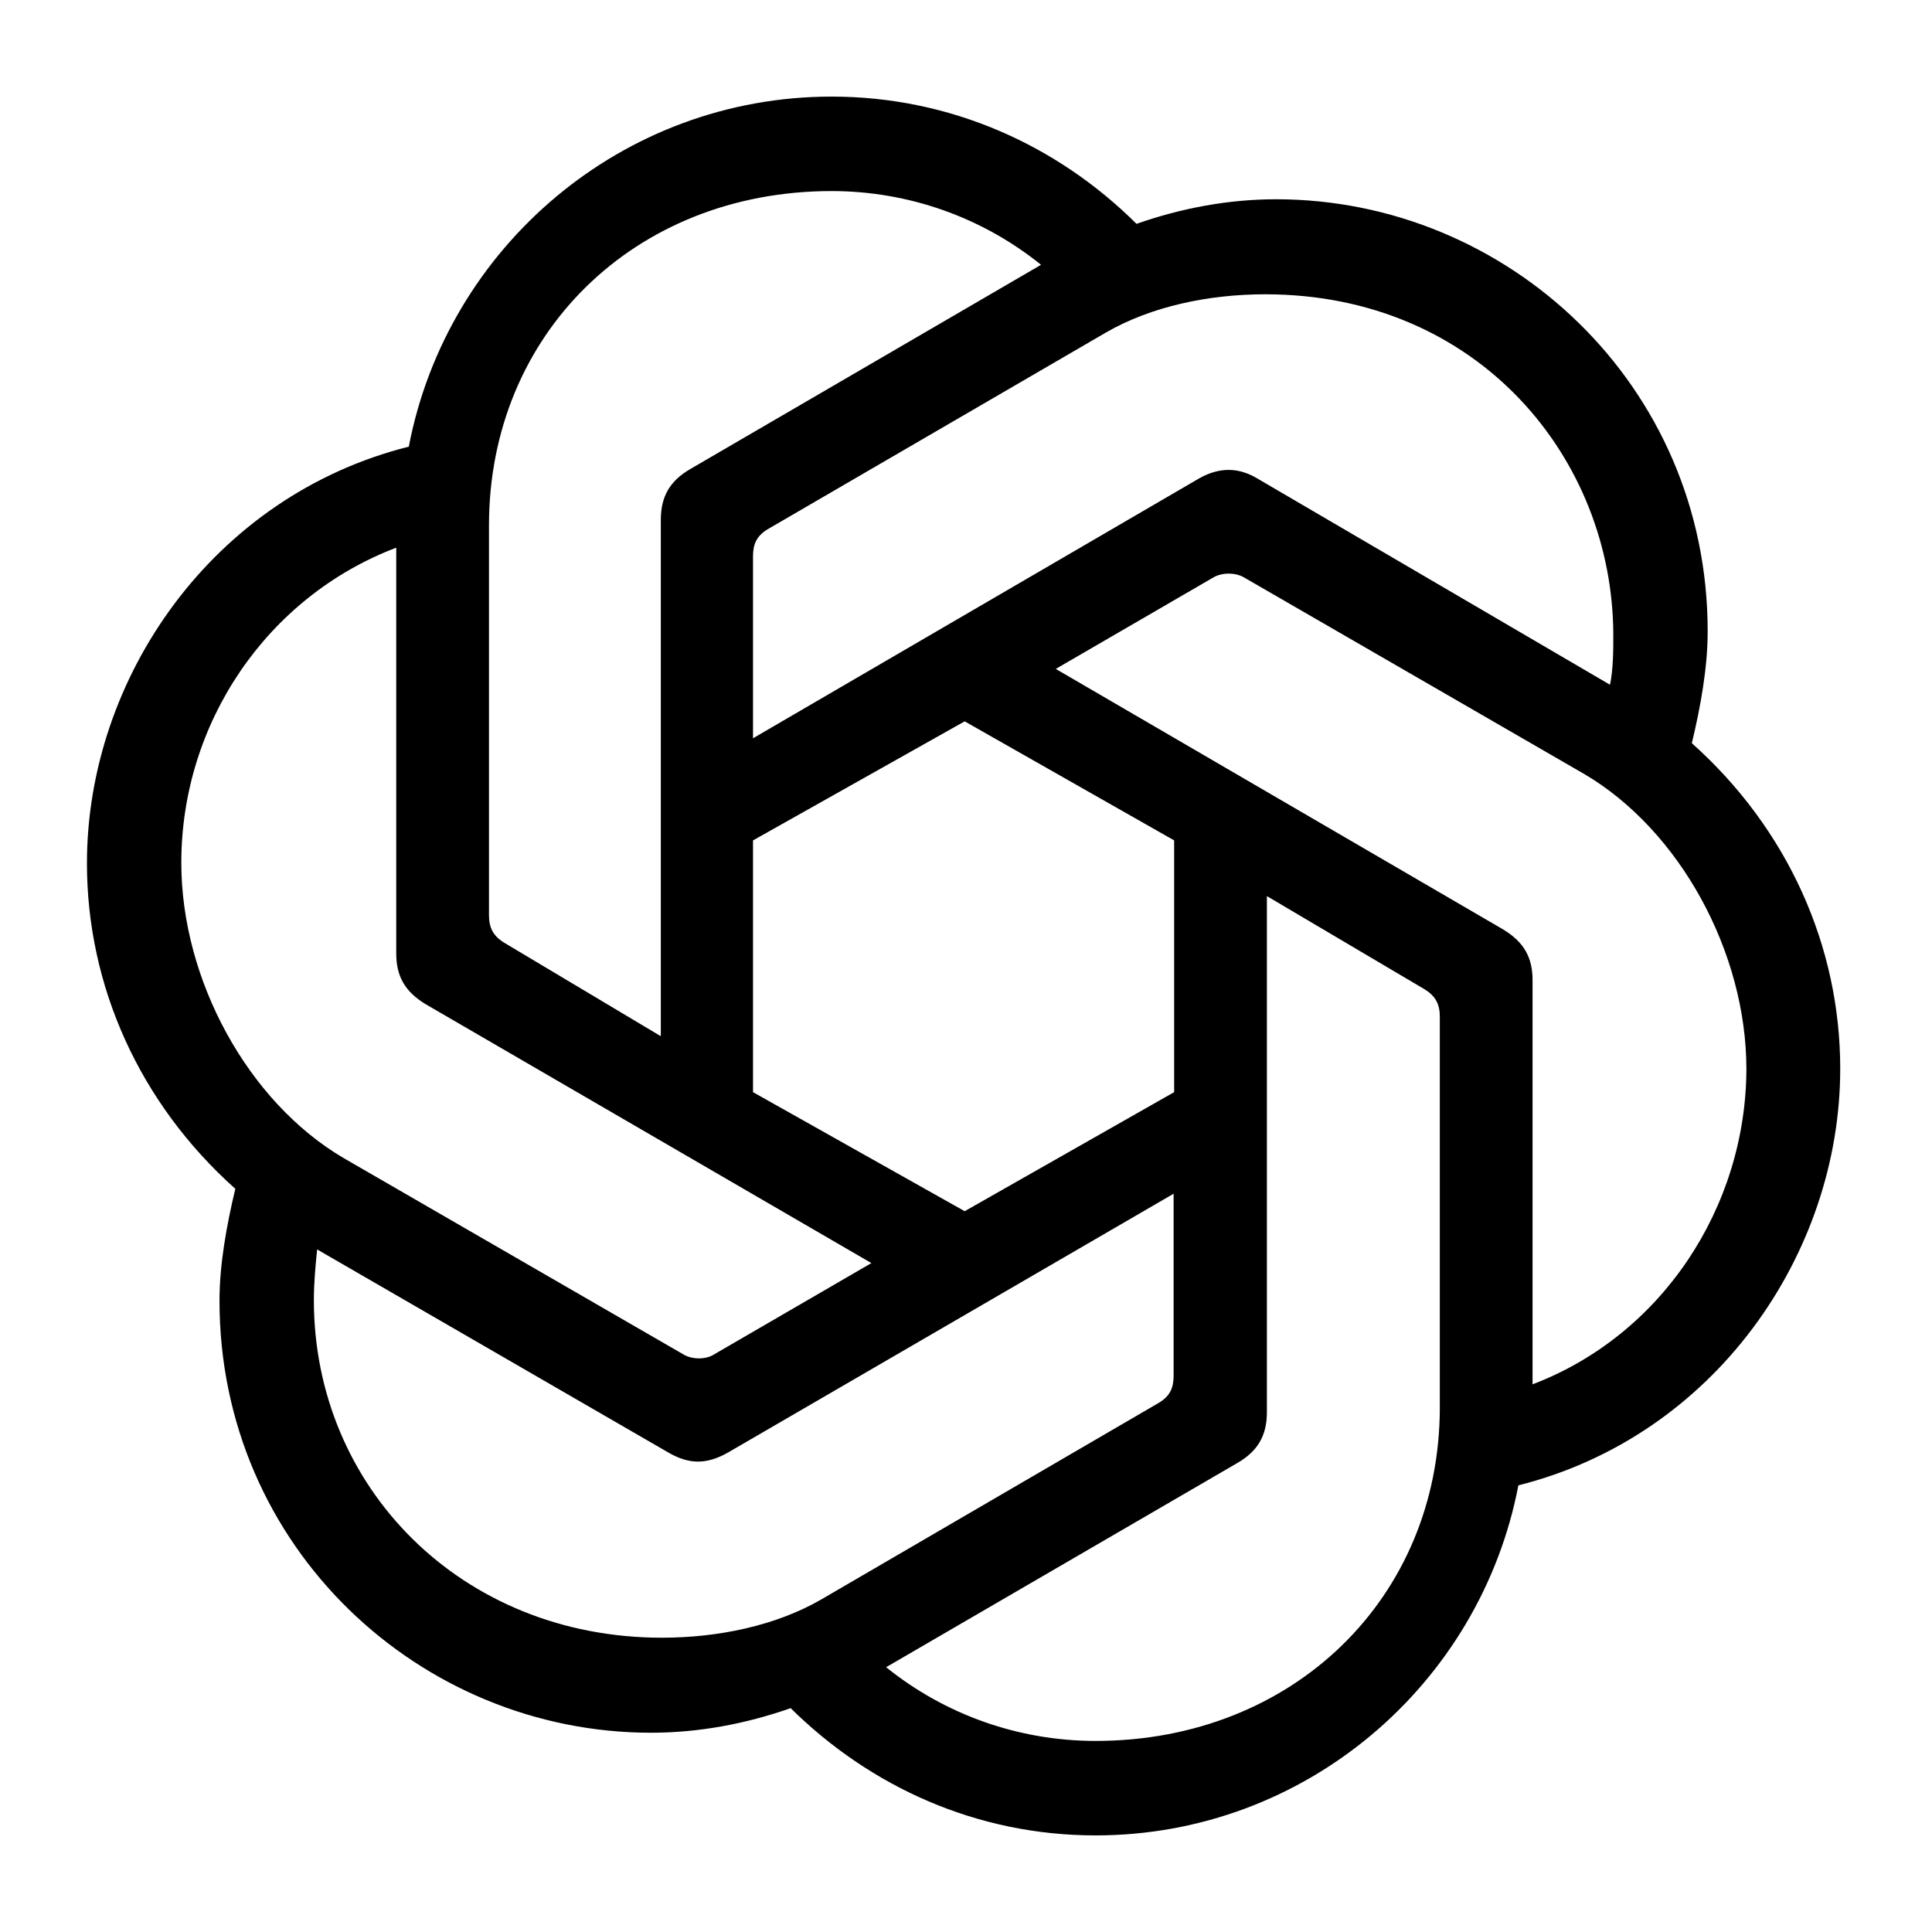
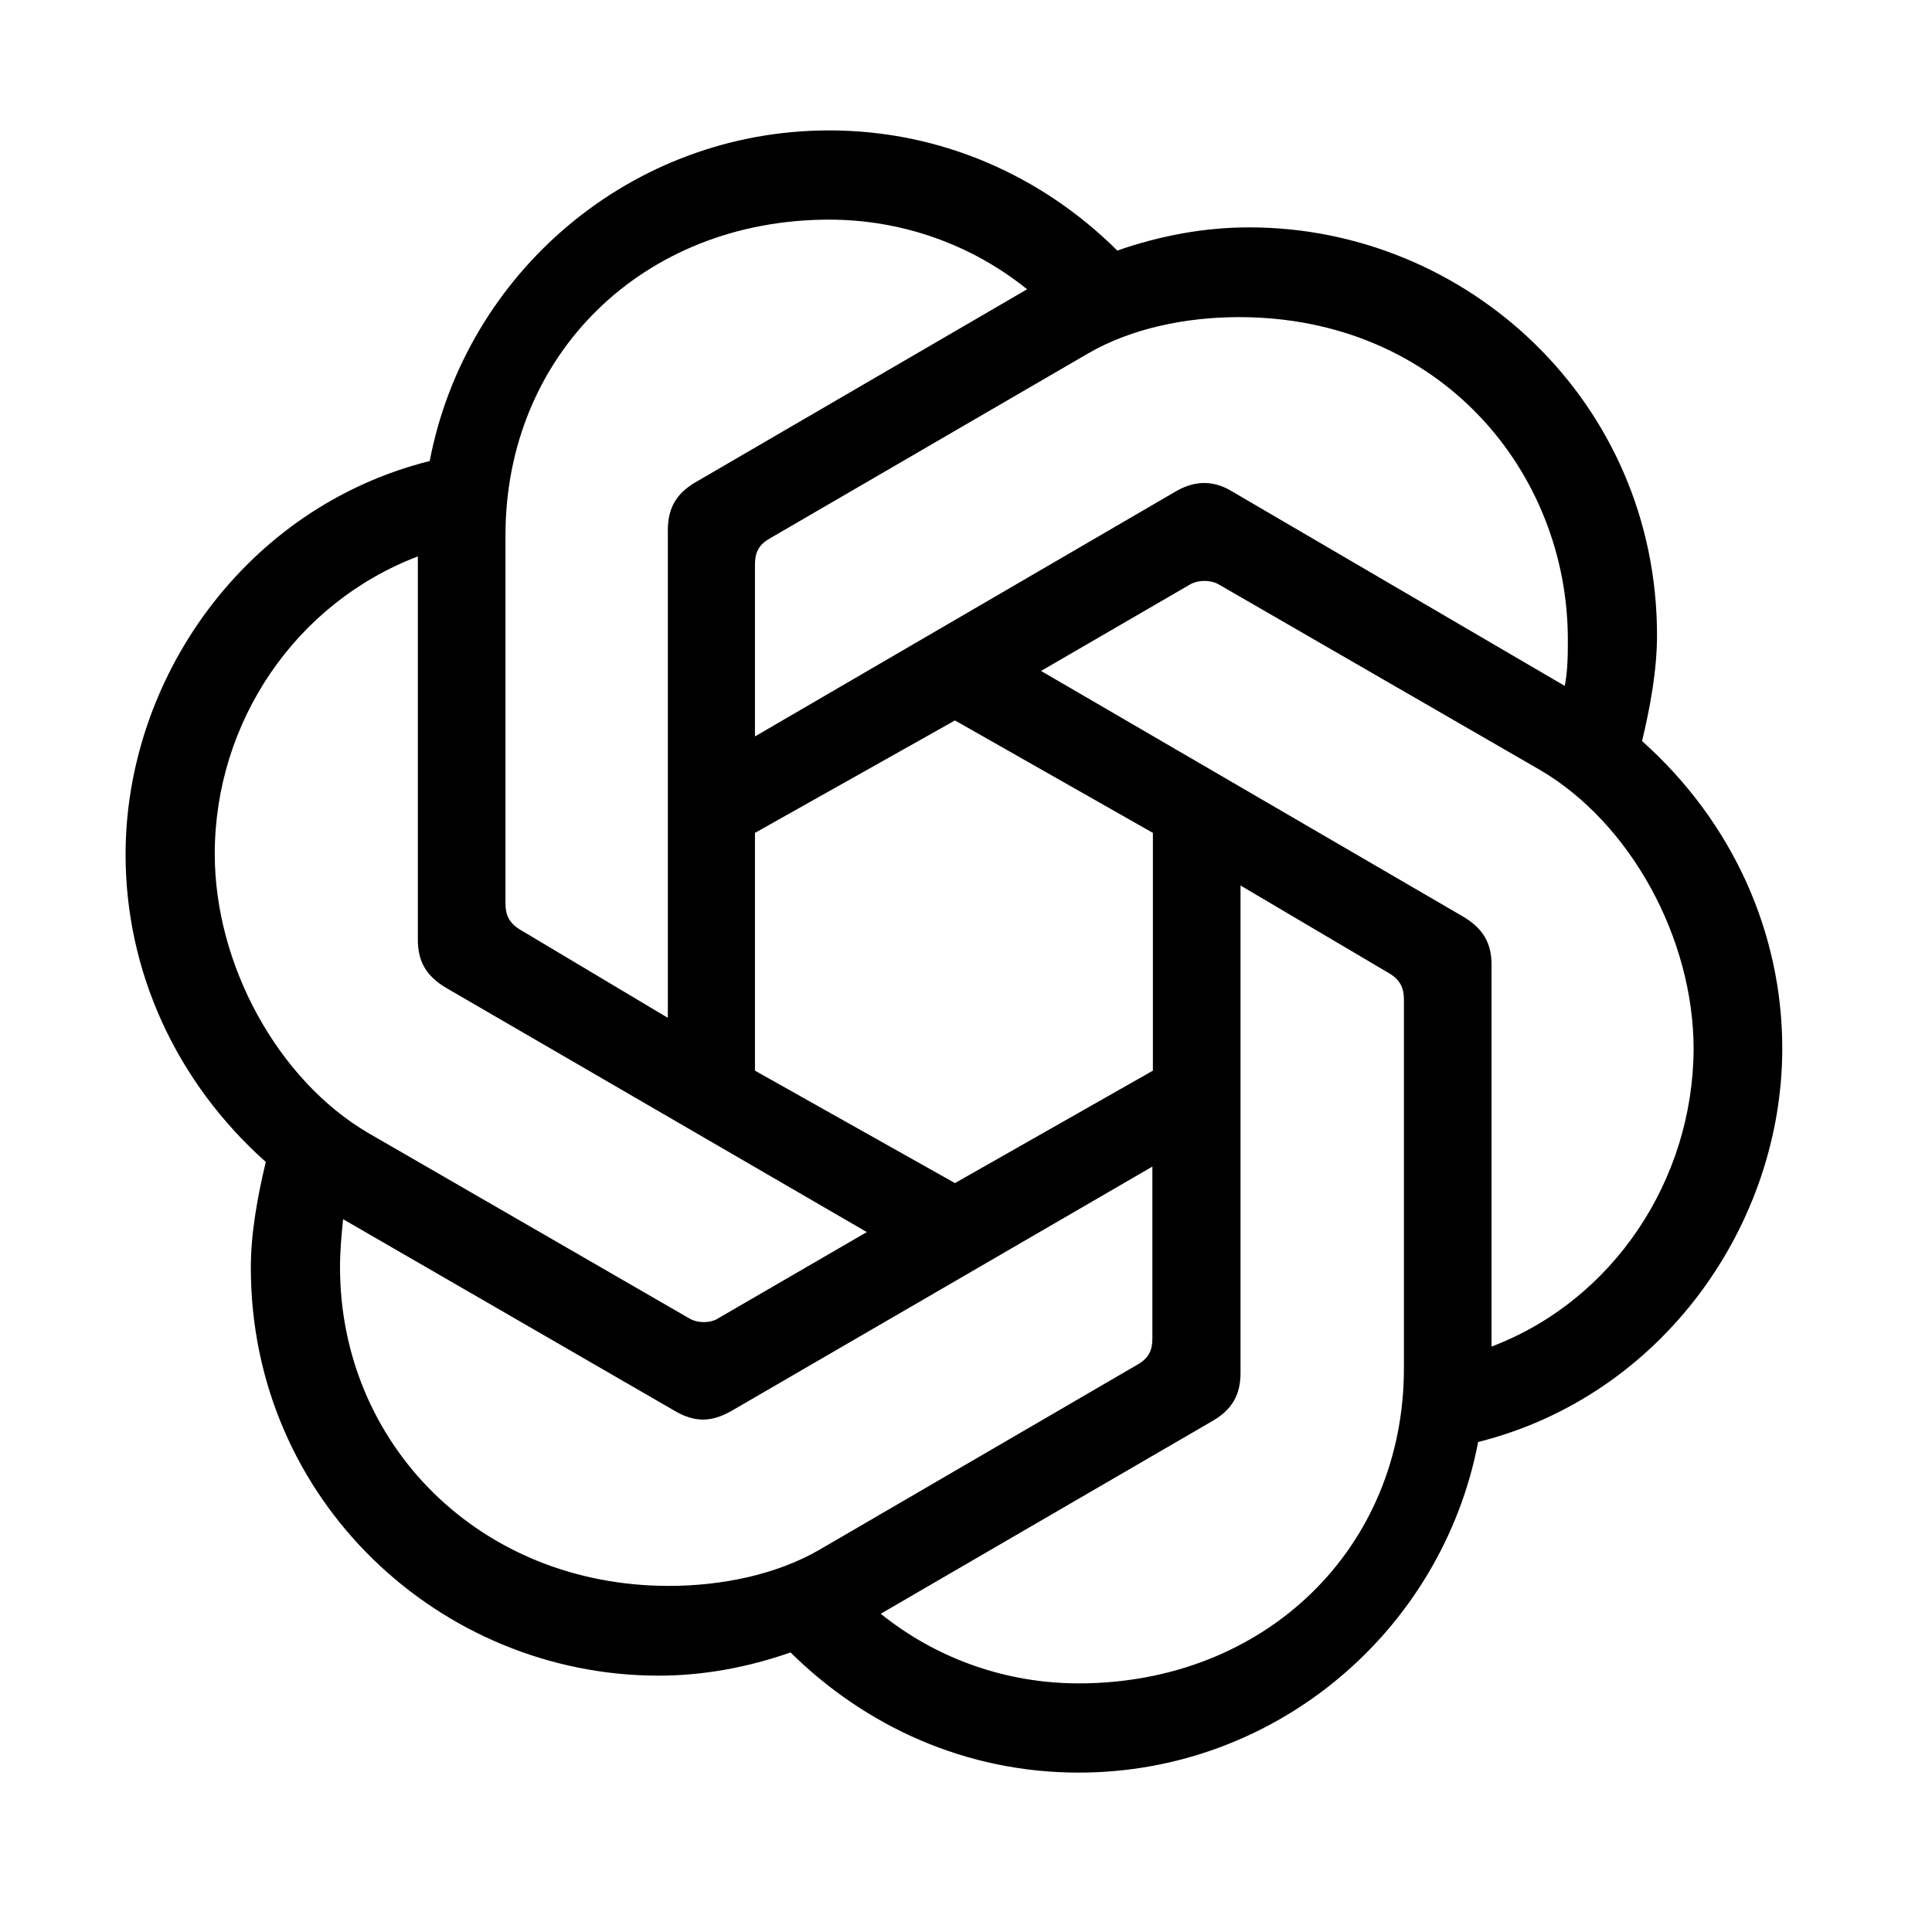
<svg xmlns="http://www.w3.org/2000/svg" width="400" height="400" viewBox="0 0 400 400" fill="none">
-   <path d="M155.904 152.852V115.201C155.904 112.714 156.582 110.905 159.179 109.435L228.978 68.844C238.353 63.417 250.325 60.93 261.958 60.93C306.119 60.93 334.016 94.962 334.016 131.595C334.016 134.535 334.016 138.492 333.338 141.771L260.264 99.033C256.649 96.884 252.696 96.545 248.292 99.033L155.904 152.852ZM317.3 286.608V202.94C317.3 198.191 315.493 195.025 311.201 192.425L218.587 138.492L251.115 119.611C252.922 118.48 255.859 118.48 257.666 119.611L327.917 160.201C347.795 171.847 361.574 197.173 361.574 221.369C361.461 249.975 344.068 276.432 317.3 286.608ZM136.703 214.472L104.515 195.251C102.03 193.781 101.239 191.972 101.239 189.485V108.756C101.239 69.296 131.282 39.56 172.168 39.56C188.093 39.56 203.34 44.987 215.538 54.824L142.915 97.111C138.624 99.598 136.816 102.877 136.816 107.626V214.472H136.703ZM199.726 250.766L155.904 226.118V173.995L199.726 149.347L243.096 173.995V226.118L199.726 250.766ZM226.832 360.44C210.907 360.44 195.66 355.013 183.462 345.176L256.198 302.889C260.489 300.402 262.297 297.123 262.297 292.374V185.528L294.824 204.749C297.309 206.219 298.1 208.028 298.1 210.515V291.357C298.1 330.817 267.718 360.44 226.832 360.44ZM141.447 280.389L71.196 239.799C51.318 228.153 37.539 202.827 37.539 178.631C37.539 149.686 55.271 123.568 82.039 113.392V197.399C82.039 202.148 83.846 205.314 88.138 207.915L180.413 261.508L147.885 280.389C146.191 281.52 143.254 281.52 141.447 280.389ZM137.042 339.07C95.479 339.07 64.984 307.864 64.984 269.196C64.984 265.578 65.323 261.96 65.662 258.681L138.398 300.741C142.689 303.229 146.304 303.229 150.708 300.741L242.983 247.148V284.799C242.983 287.286 242.306 289.095 239.708 290.565L170.022 331.156C160.647 336.583 148.675 339.07 137.042 339.07ZM226.832 380C270.203 380 306.457 348.794 314.363 307.525C354.91 297.349 381 259.698 381 221.256C381 195.93 370.157 171.621 350.279 153.869C352.086 146.294 353.555 138.266 353.555 130.691C353.555 79.585 311.992 41.256 264.217 41.256C254.39 41.256 244.677 43.065 235.303 46.344C218.926 30.063 196.789 20 172.168 20C128.797 20 92.543 51.206 84.637 92.475C44.09 102.651 18 140.301 18 178.744C18 204.07 28.843 228.379 48.721 246.131C46.913 253.706 45.445 261.734 45.445 269.309C45.445 320.415 87.008 358.744 134.783 358.744C144.61 358.744 154.323 356.935 163.697 353.656C180.187 369.937 202.211 380 226.832 380Z" fill="black" />
+   <path d="M156.306 152.471V116.912C156.306 114.563 156.946 112.854 159.401 111.466L225.354 73.131C234.212 68.005 245.524 65.656 256.517 65.656C298.244 65.656 324.604 97.798 324.604 132.396C324.604 135.172 324.604 138.91 323.964 142.006L254.916 101.642C251.501 99.613 247.765 99.293 243.603 101.642L156.306 152.471ZM308.81 278.796V199.776C308.81 195.291 307.102 192.301 303.047 189.845L215.536 138.91L246.271 121.077C247.979 120.009 250.754 120.009 252.461 121.077L318.841 159.412C337.624 170.411 350.644 194.33 350.644 217.182C350.537 244.198 334.102 269.186 308.81 278.796ZM138.163 210.668L107.748 192.515C105.4 191.127 104.653 189.418 104.653 187.069V110.825C104.653 73.558 133.041 45.474 171.674 45.474C186.721 45.474 201.129 50.599 212.654 59.889L144.033 99.827C139.978 102.176 138.27 105.273 138.27 109.758V210.668H138.163ZM197.713 244.946L156.306 221.667V172.44L197.713 149.161L238.694 172.44V221.667L197.713 244.946ZM223.326 348.526C208.279 348.526 193.872 343.401 182.346 334.111L251.074 294.173C255.129 291.824 256.837 288.727 256.837 284.242V183.332L287.572 201.485C289.92 202.873 290.667 204.582 290.667 206.931V283.281C290.667 320.549 261.959 348.526 223.326 348.526ZM142.646 272.923L76.265 234.588C57.483 223.589 44.463 199.67 44.463 176.818C44.463 149.481 61.218 124.814 86.511 115.204V194.544C86.511 199.029 88.218 202.019 92.273 204.475L179.464 255.09L148.729 272.923C147.128 273.991 144.353 273.991 142.646 272.923ZM138.484 328.344C99.21 328.344 70.396 298.872 70.396 262.352C70.396 258.935 70.716 255.518 71.036 252.421L139.764 292.144C143.82 294.494 147.235 294.494 151.397 292.144L238.587 241.529V277.088C238.587 279.437 237.947 281.146 235.493 282.534L169.646 320.869C160.788 325.995 149.476 328.344 138.484 328.344ZM223.326 367C264.307 367 298.564 337.528 306.035 298.551C344.348 288.941 369 253.382 369 217.075C369 193.156 358.755 170.197 339.972 153.432C341.68 146.278 343.067 138.696 343.067 131.541C343.067 83.275 303.794 47.075 258.651 47.075C249.366 47.075 240.188 48.784 231.33 51.881C215.856 36.504 194.939 27 171.674 27C130.693 27 96.436 56.472 88.965 95.448C50.653 105.059 26 140.618 26 176.925C26 200.844 36.245 223.803 55.028 240.568C53.321 247.722 51.933 255.304 51.933 262.459C51.933 310.725 91.206 346.925 136.349 346.925C145.634 346.925 154.812 345.216 163.67 342.119C179.251 357.496 200.061 367 223.326 367Z" fill="black" />
</svg>
